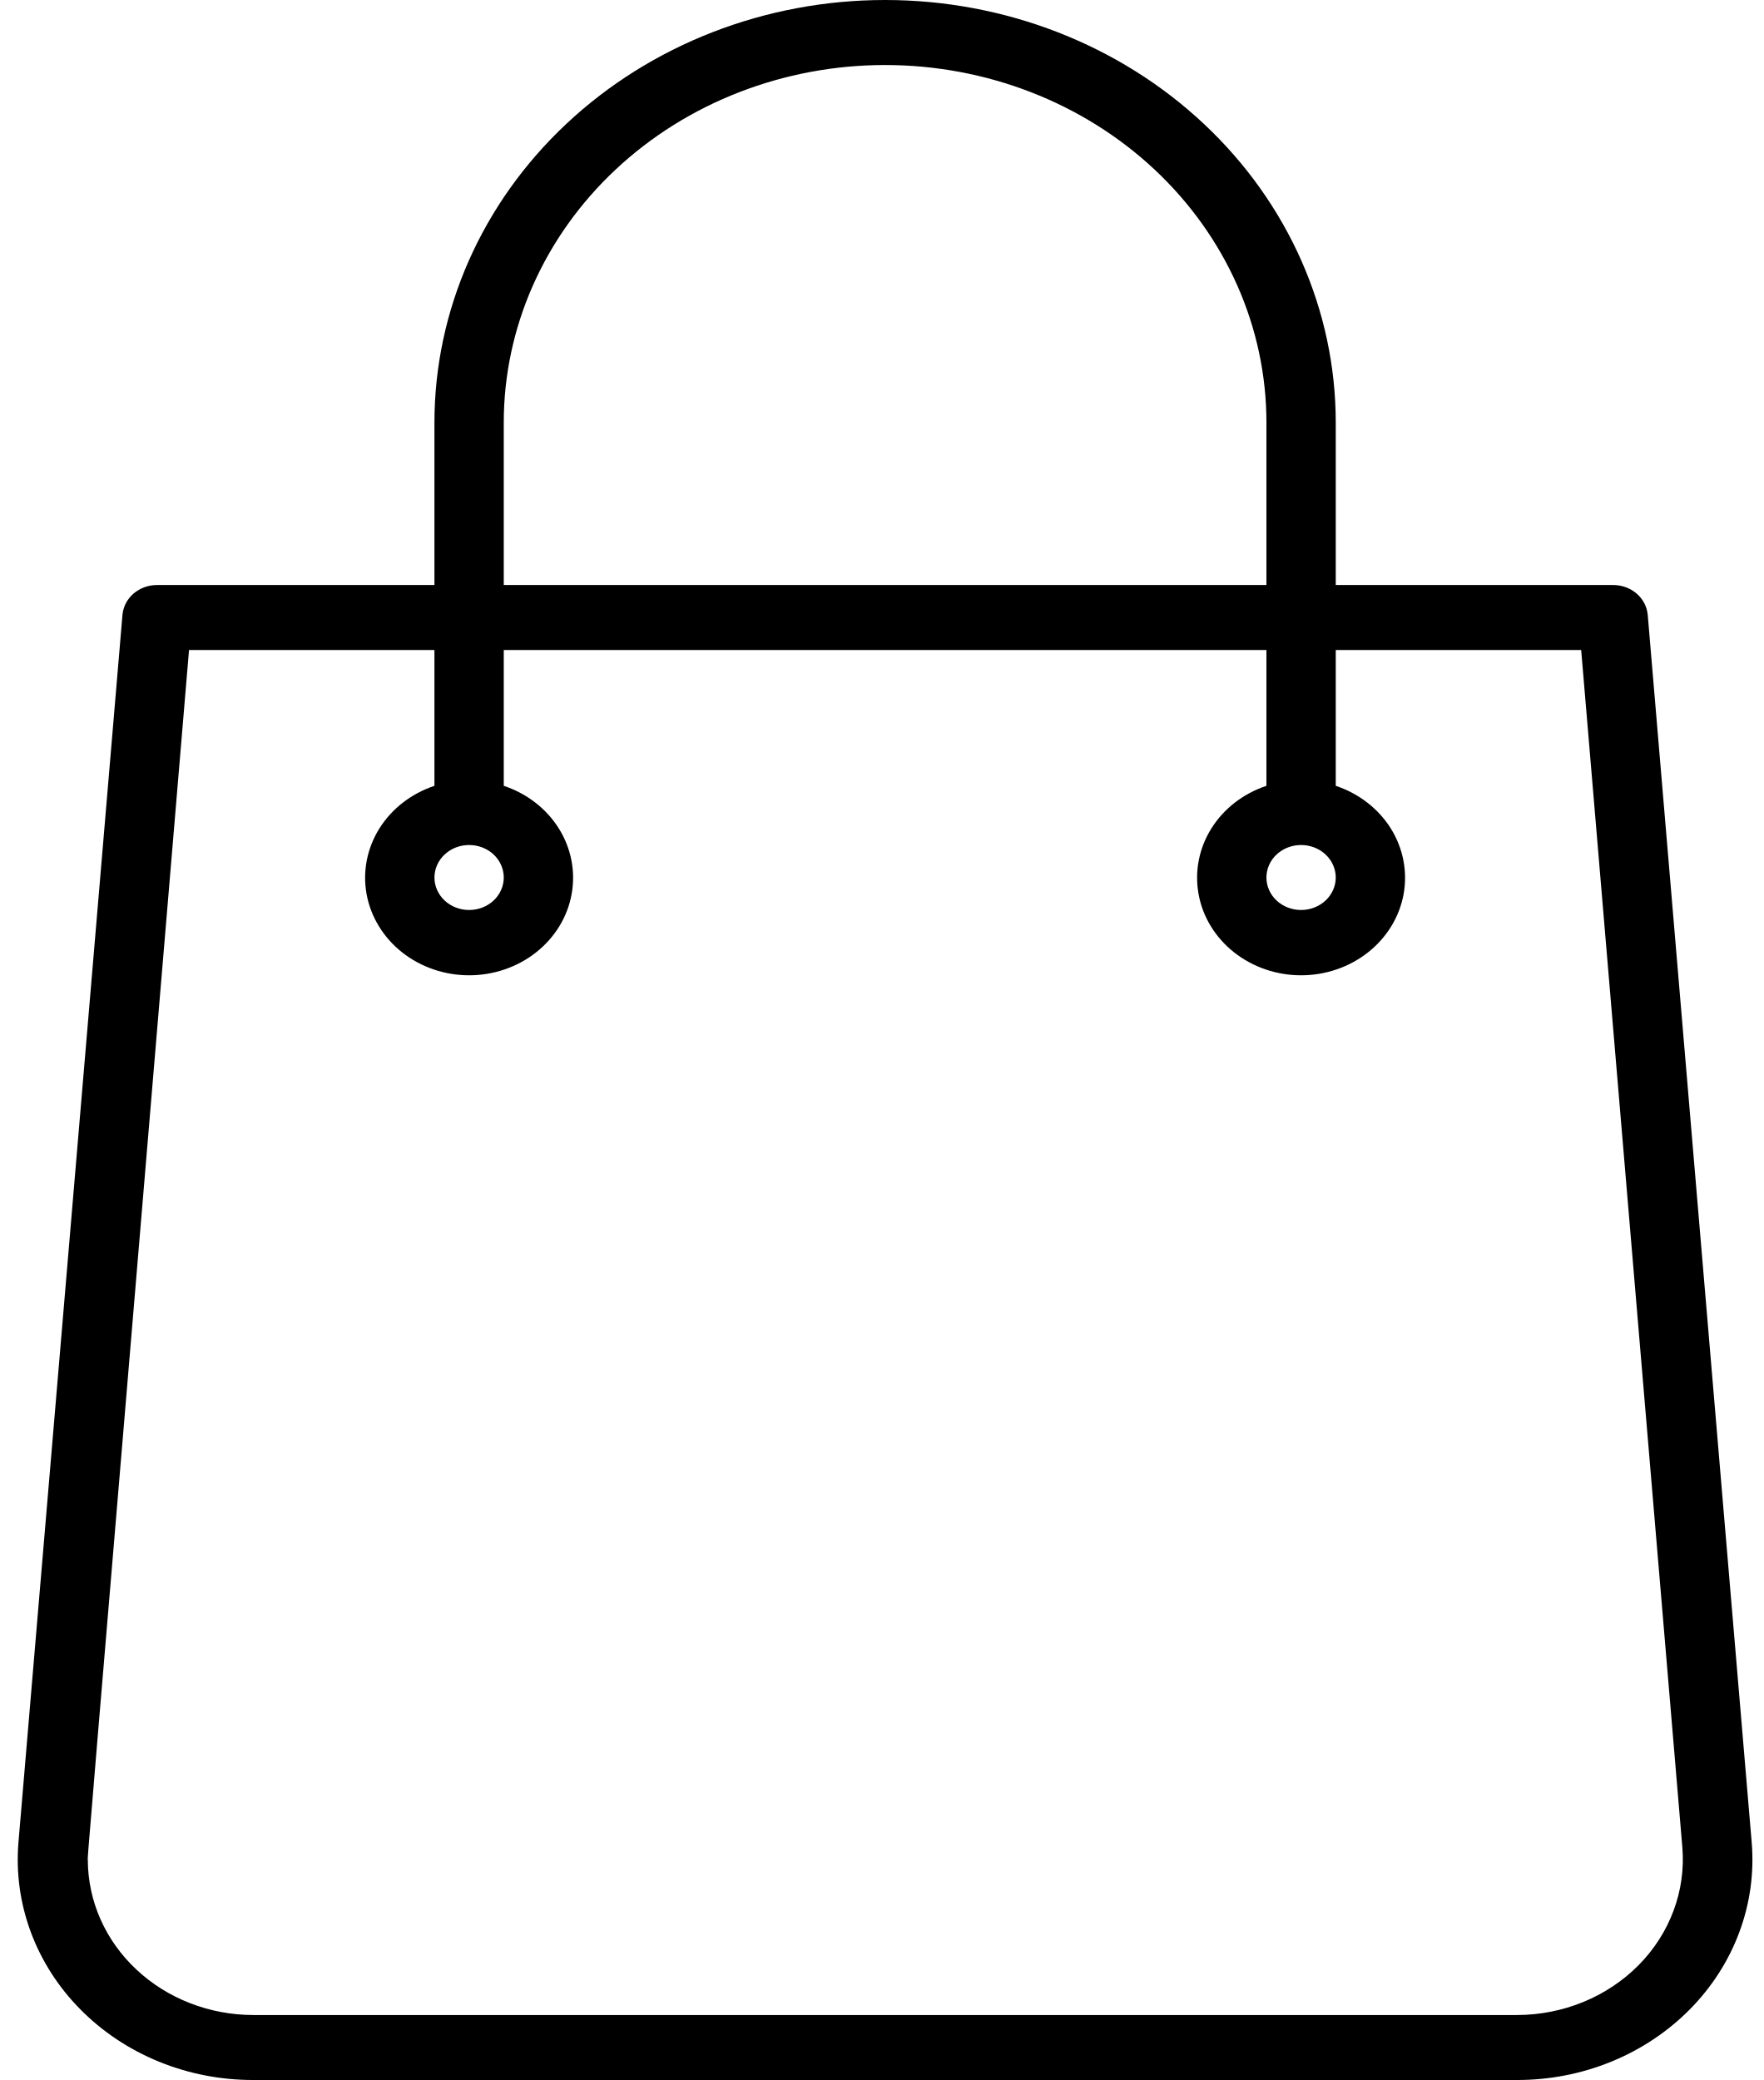
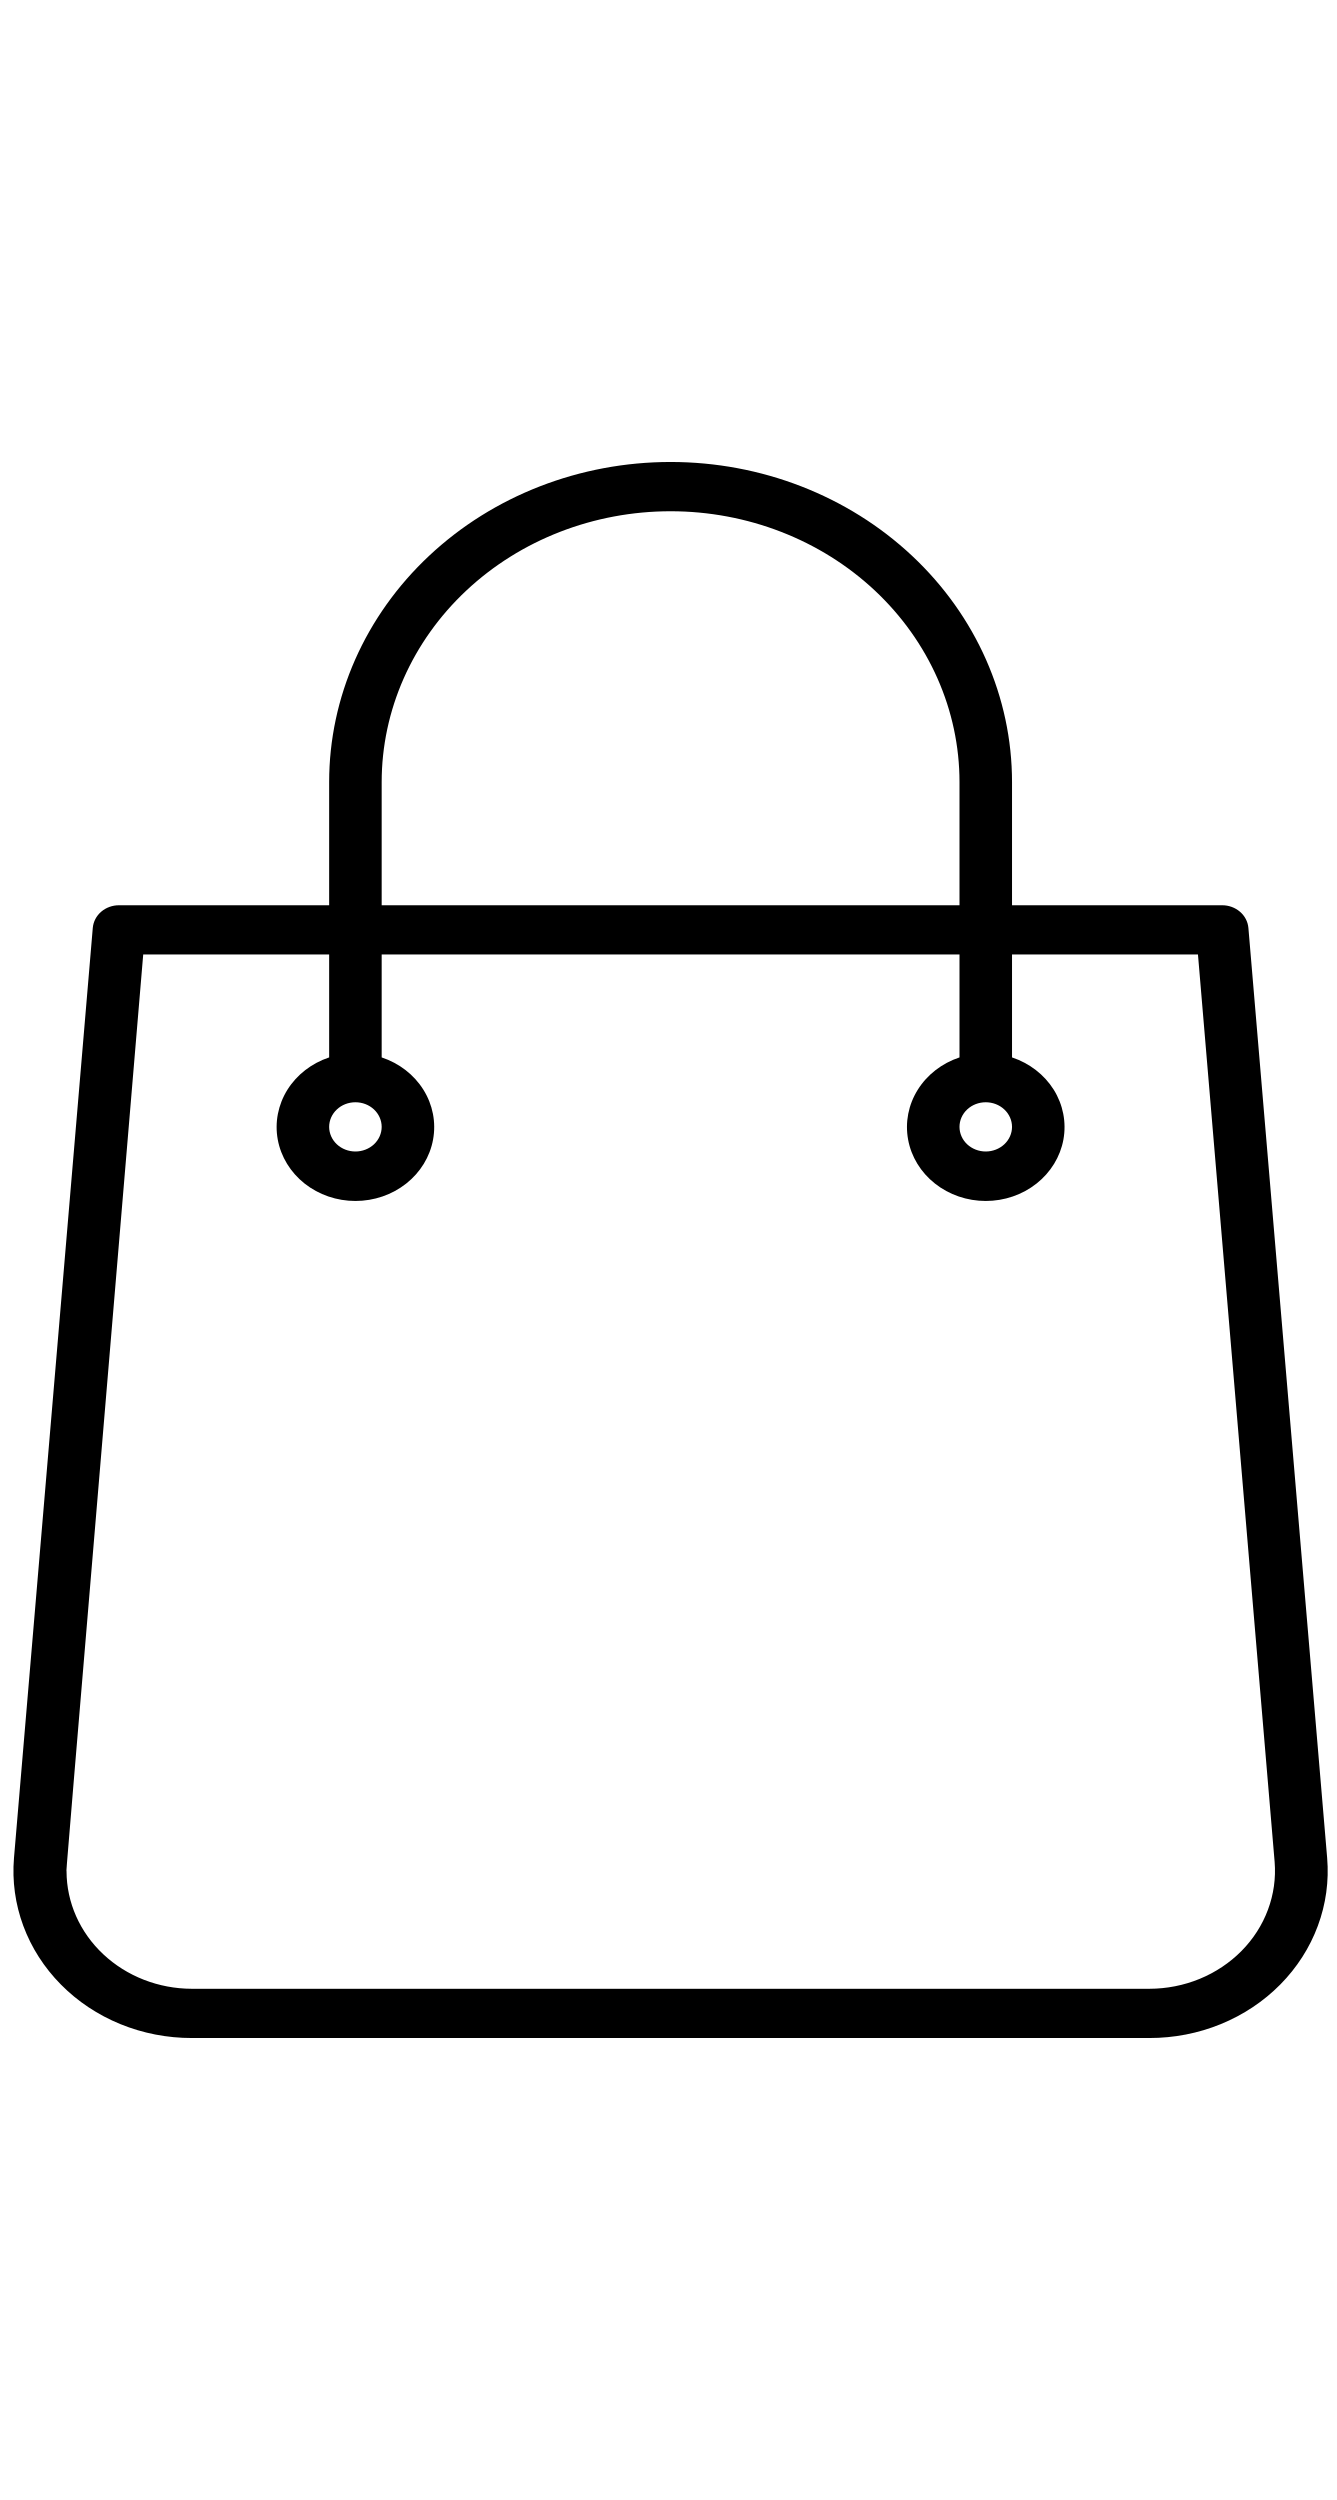
- <svg xmlns="http://www.w3.org/2000/svg" width="39" height="46" viewBox="0 0 39 46" fill="none">
+ <svg xmlns="http://www.w3.org/2000/svg" width="31" height="58" viewBox="0 0 39 46" fill="none">
  <path d="M38.736 40.746L36.437 13.599C36.421 13.418 36.334 13.25 36.191 13.127C36.049 13.005 35.863 12.937 35.67 12.938H29.538V9.344C29.538 6.866 28.488 4.489 26.619 2.737C24.75 0.984 22.215 0 19.572 0C16.929 0 14.395 0.984 12.526 2.737C10.657 4.489 9.607 6.866 9.607 9.344V12.938H3.475C3.282 12.937 3.095 13.005 2.953 13.127C2.811 13.25 2.724 13.418 2.708 13.599L0.408 40.746C0.352 41.417 0.445 42.091 0.68 42.726C0.916 43.362 1.289 43.945 1.777 44.438C2.264 44.932 2.855 45.325 3.513 45.594C4.171 45.863 4.881 46.001 5.598 46H33.547C34.264 46.001 34.974 45.863 35.632 45.594C36.289 45.325 36.88 44.932 37.368 44.438C37.855 43.945 38.229 43.362 38.464 42.726C38.7 42.091 38.792 41.417 38.736 40.746ZM11.14 9.344C11.14 7.247 12.029 5.236 13.61 3.753C15.191 2.27 17.336 1.438 19.572 1.438C21.809 1.438 23.953 2.27 25.535 3.753C27.116 5.236 28.005 7.247 28.005 9.344V12.938H11.14V9.344ZM33.547 44.563H5.598C4.629 44.561 3.7 44.199 3.015 43.556C2.329 42.914 1.944 42.043 1.942 41.134C1.942 40.969 1.781 42.91 4.18 14.375H9.607V17.379C9.096 17.549 8.665 17.883 8.39 18.321C8.116 18.76 8.015 19.276 8.107 19.777C8.199 20.278 8.477 20.733 8.891 21.061C9.306 21.389 9.831 21.569 10.374 21.569C10.916 21.569 11.441 21.389 11.856 21.061C12.271 20.733 12.549 20.278 12.64 19.777C12.732 19.276 12.632 18.76 12.357 18.321C12.083 17.883 11.652 17.549 11.14 17.379V14.375H28.005V17.379C27.493 17.549 27.062 17.883 26.788 18.321C26.513 18.76 26.413 19.276 26.505 19.777C26.596 20.278 26.874 20.733 27.289 21.061C27.703 21.389 28.229 21.569 28.771 21.569C29.314 21.569 29.838 21.389 30.253 21.061C30.668 20.733 30.946 20.278 31.038 19.777C31.129 19.276 31.029 18.76 30.755 18.321C30.48 17.883 30.049 17.549 29.538 17.379V14.375H34.965L37.203 40.861C37.241 41.333 37.175 41.808 37.008 42.255C36.842 42.702 36.579 43.112 36.236 43.459C35.892 43.807 35.476 44.084 35.014 44.274C34.551 44.464 34.052 44.562 33.547 44.563ZM10.374 18.688C10.577 18.688 10.772 18.763 10.916 18.898C11.059 19.033 11.14 19.216 11.14 19.406C11.14 19.597 11.059 19.78 10.916 19.915C10.772 20.049 10.577 20.125 10.374 20.125C10.17 20.125 9.975 20.049 9.832 19.915C9.688 19.78 9.607 19.597 9.607 19.406C9.607 19.216 9.688 19.033 9.832 18.898C9.975 18.763 10.17 18.688 10.374 18.688ZM28.771 18.688C28.974 18.688 29.169 18.763 29.313 18.898C29.457 19.033 29.538 19.216 29.538 19.406C29.538 19.597 29.457 19.78 29.313 19.915C29.169 20.049 28.974 20.125 28.771 20.125C28.568 20.125 28.373 20.049 28.229 19.915C28.085 19.78 28.005 19.597 28.005 19.406C28.005 19.216 28.085 19.033 28.229 18.898C28.373 18.763 28.568 18.688 28.771 18.688Z" fill="black" />
</svg>
